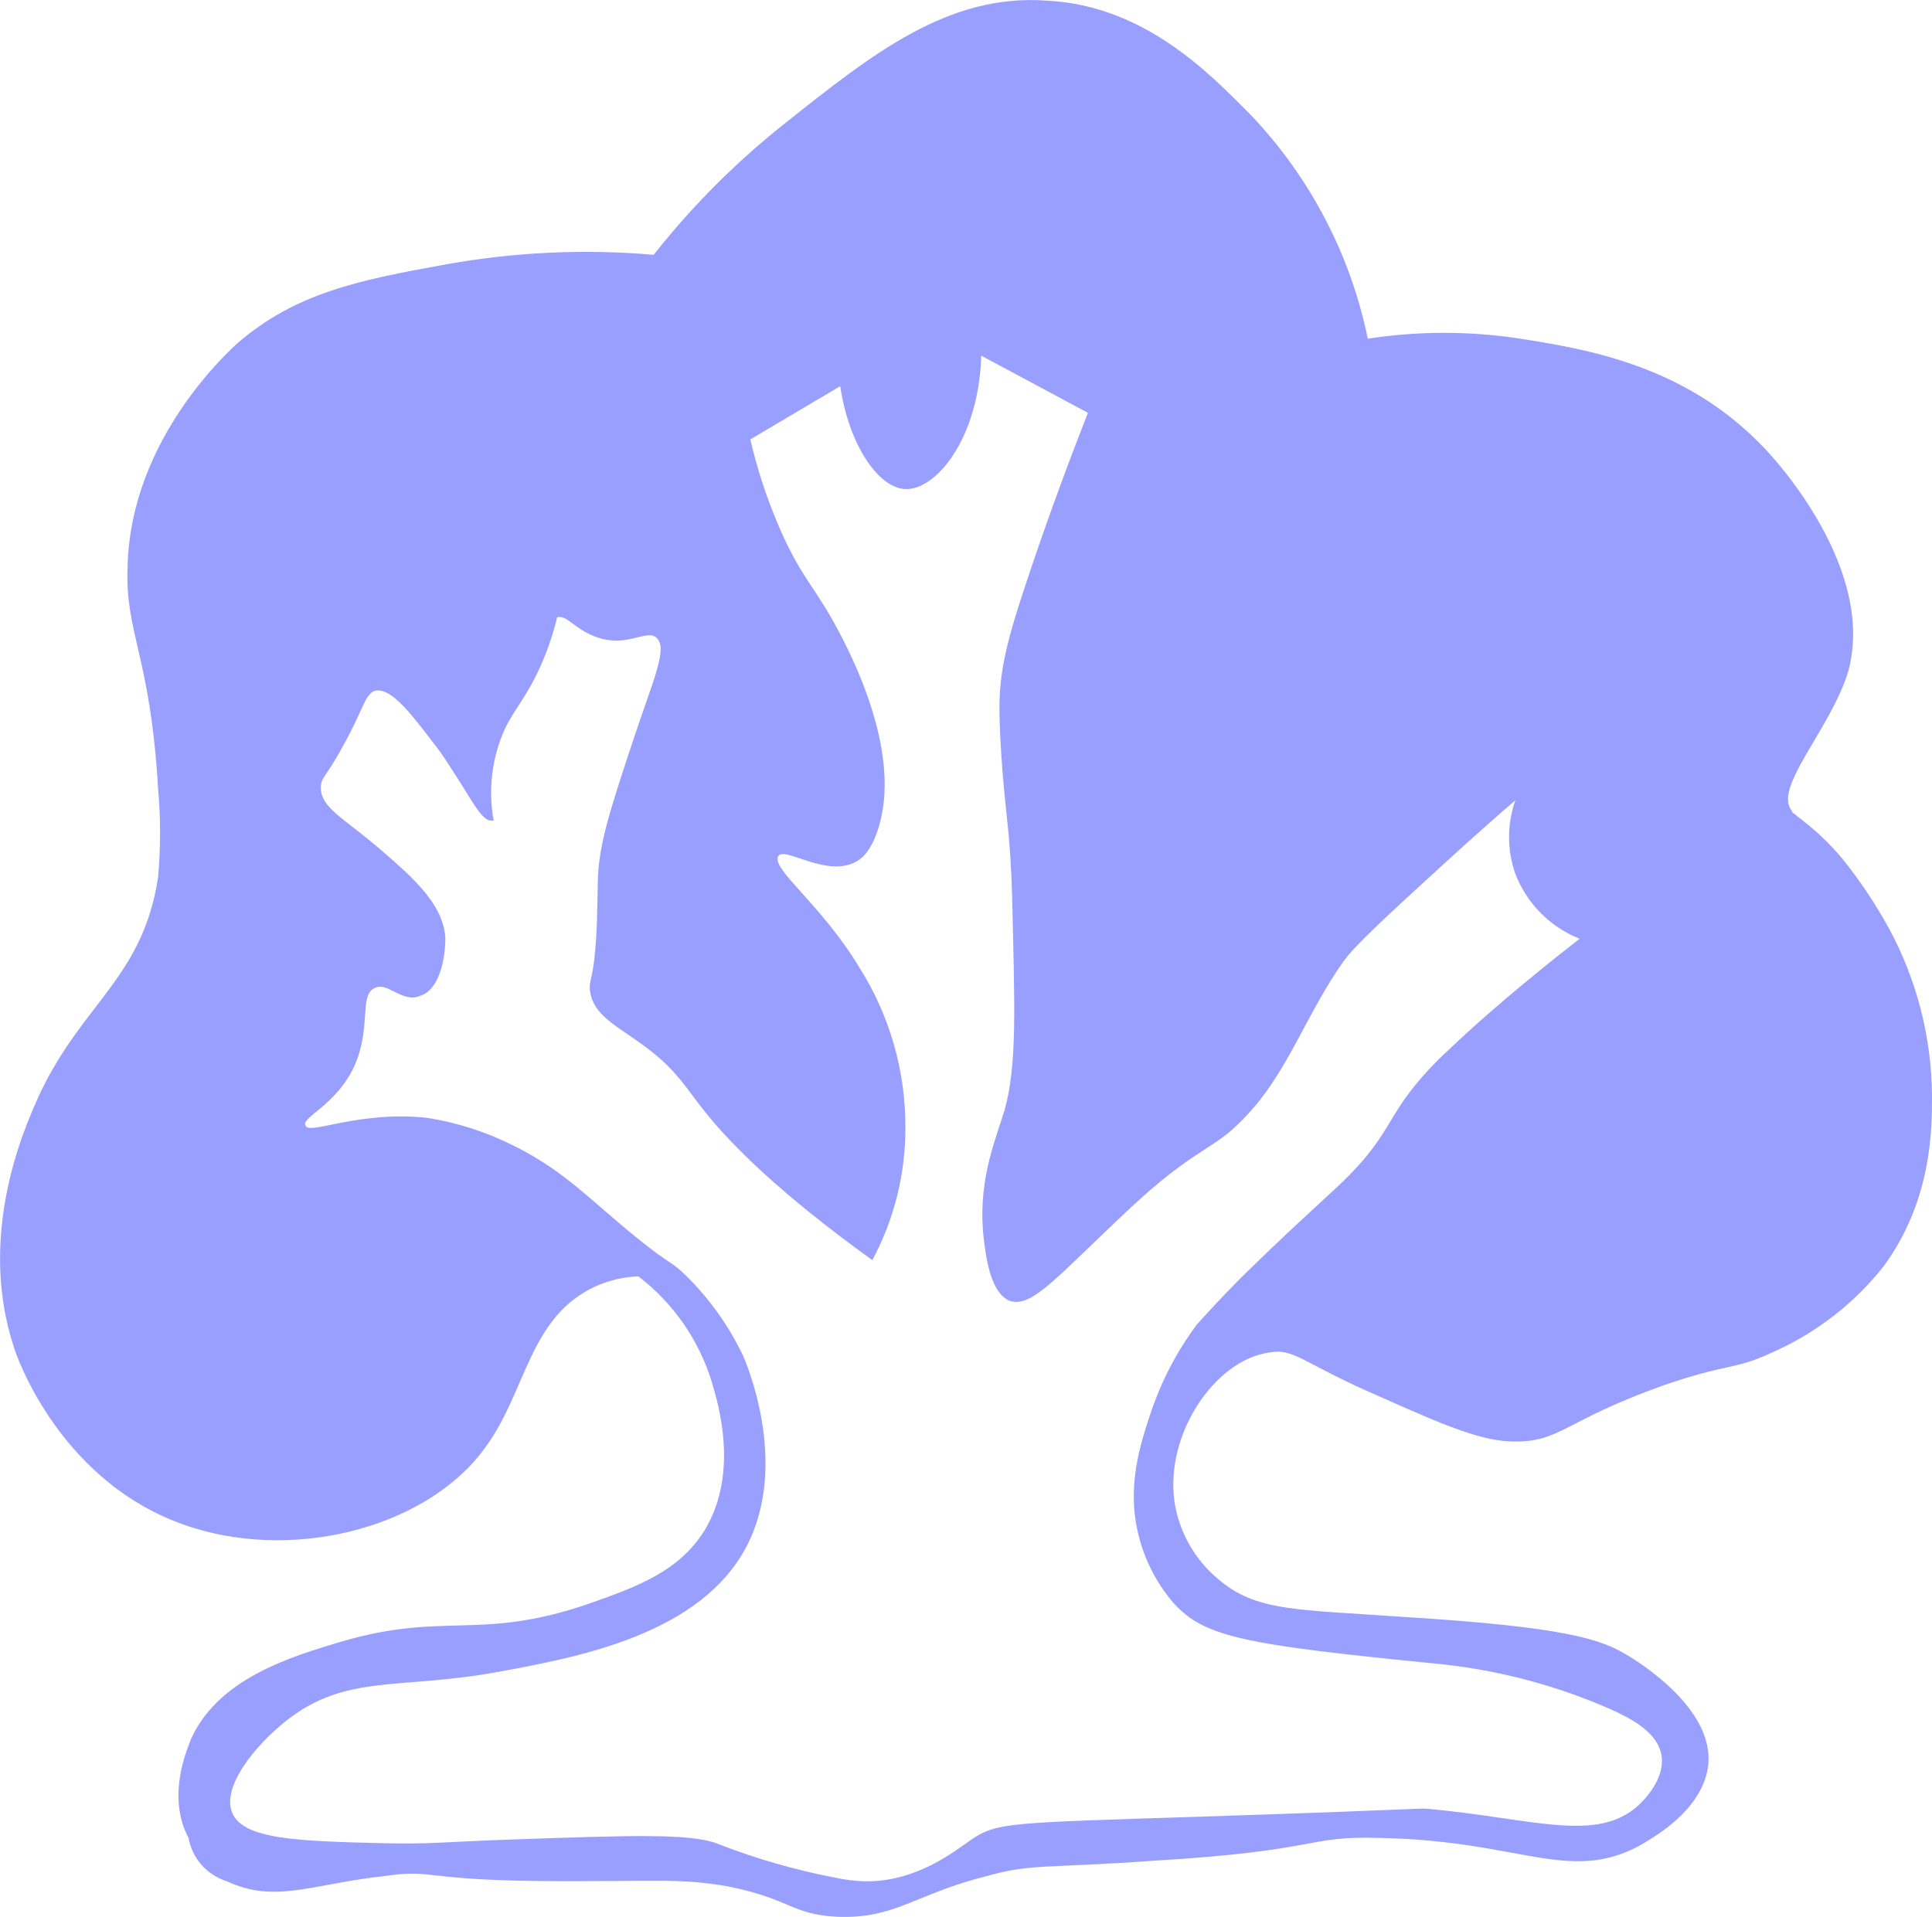
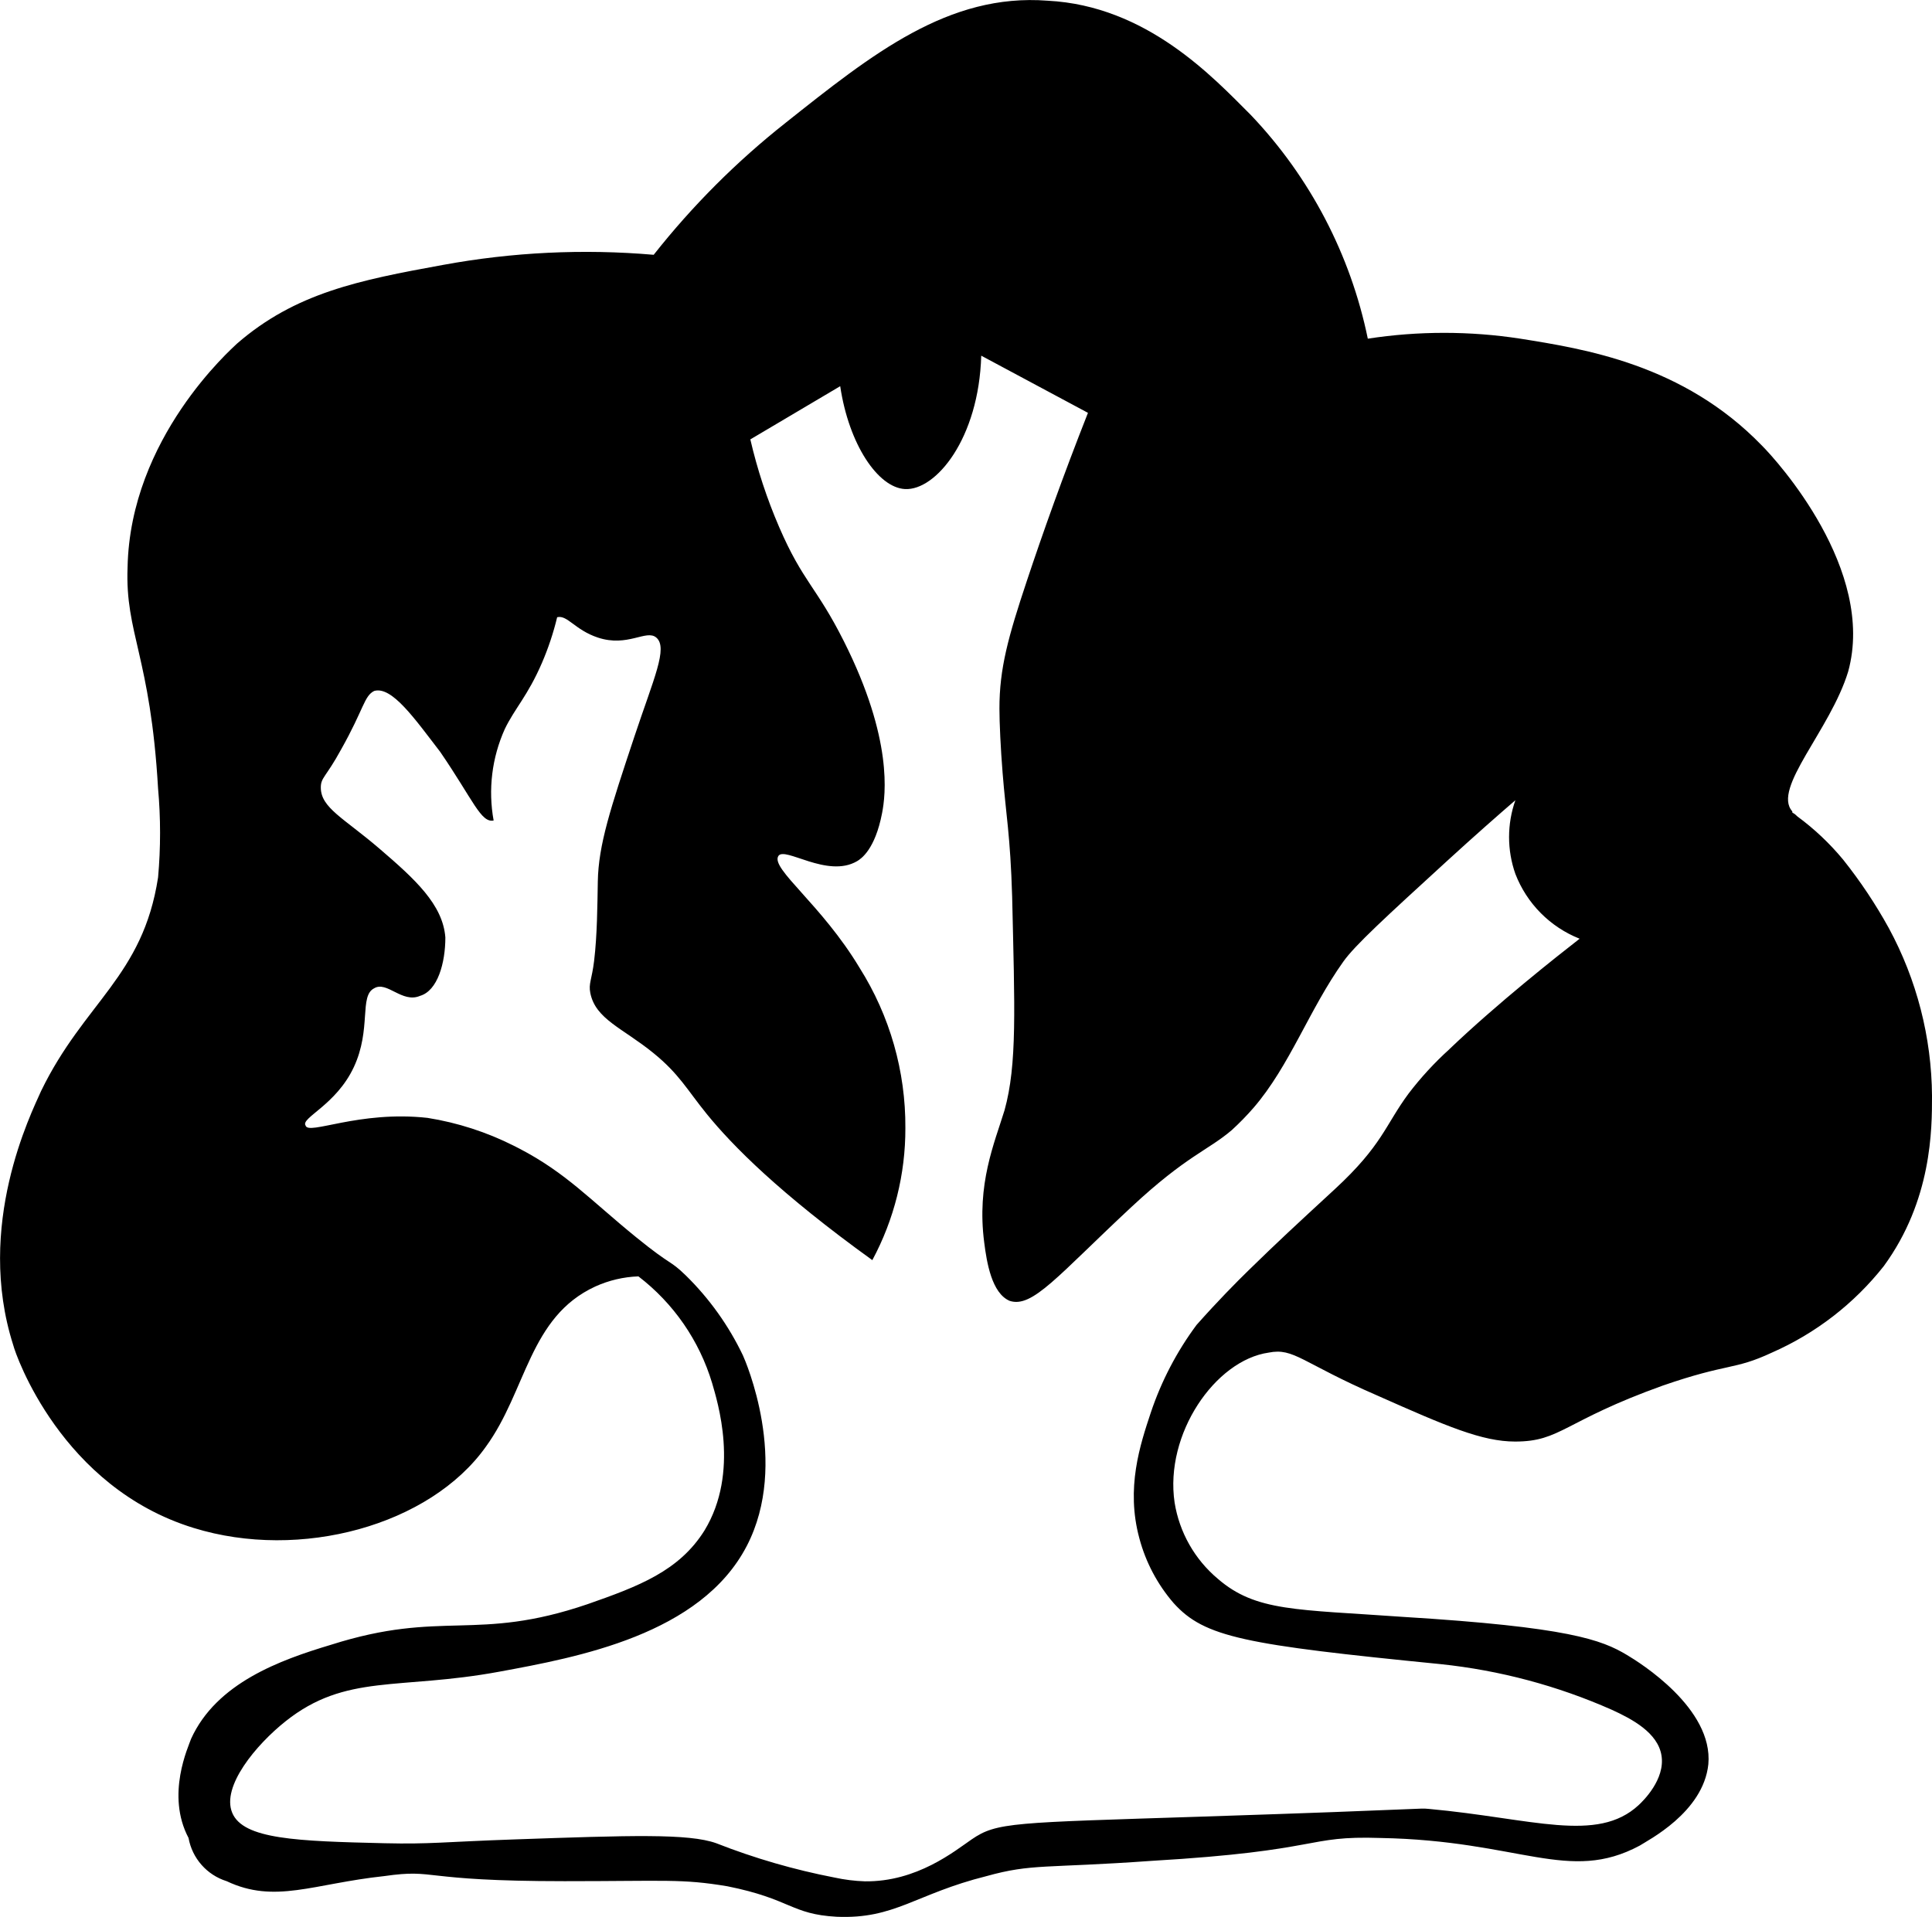
<svg xmlns="http://www.w3.org/2000/svg" width="163.363" height="162.11" viewBox="0 0 163.363 162.11">
-   <path id="Trazado_9" data-name="Trazado 9" d="M-443.2-2752.181a41.119,41.119,0,0,0-3.869-5.8,21.768,21.768,0,0,0-3.869-3.653c-.43-.429-.43-.215-.43-.429-1.719-1.934,3.224-6.877,4.728-11.82,2.364-8.6-6.017-17.837-7.307-19.126-6.662-6.877-15.044-8.167-20.416-9.026a42.429,42.429,0,0,0-12.895,0,38.759,38.759,0,0,0-9.886-18.912c-3.223-3.224-8.811-9.241-17.193-9.671-8.382-.645-14.829,4.513-22.136,10.316a67.561,67.561,0,0,0-11.169,11.173,66.78,66.78,0,0,0-17.837.86c-7.092,1.29-12.465,2.364-17.408,6.662-.43.43-9.026,7.951-9.241,18.912-.215,5.588,1.934,7.522,2.579,18.7a42.011,42.011,0,0,1,0,7.522c-1.29,8.382-6.232,10.53-9.886,18.052-.86,1.934-5.588,11.39-2.364,21.49.215.86,4.083,12.035,15.258,15.473,9.026,2.793,19.987-.215,24.714-6.877,3.438-4.728,3.654-10.96,9.241-13.539a9.649,9.649,0,0,1,3.653-.86,17.834,17.834,0,0,1,6.232,9.026c.43,1.5,2.364,7.522-.645,12.464-2.149,3.438-5.588,4.728-9.886,6.232-9.456,3.224-12.25.43-21.706,3.438-4.3,1.29-9.67,3.223-11.82,7.951-.215.645-2.15,4.728-.215,8.382a4.7,4.7,0,0,0,3.224,3.656c4.085,1.934,7.309.215,13.326-.43,4.511-.644,2.792.43,15.253.43,8.6,0,9.886-.215,13.756.43,5.373,1.074,5.373,2.364,9.236,2.579,4.943.215,6.663-1.934,12.682-3.438,3.868-1.075,4.943-.644,13.969-1.29,14.614-.86,12.895-2.149,19.342-1.934,11.82.215,15.9,3.868,21.921.644.644-.43,5.373-2.794,5.8-6.877.43-4.728-5.8-8.6-6.877-9.241-2.149-1.289-4.943-2.364-18.912-3.223-9.026-.645-12.464-.43-15.688-3.224a10.605,10.605,0,0,1-3.654-6.447c-.86-5.8,3.438-12.035,7.952-12.68,2.149-.43,2.794.86,9.241,3.653,5.8,2.579,8.811,3.869,11.605,3.869,3.868,0,4.083-1.719,12.465-4.728,5.588-1.934,6.017-1.29,9.241-2.794a24.728,24.728,0,0,0,9.456-7.307c4.084-5.588,4.084-11.605,4.084-14.4A30.245,30.245,0,0,0-443.2-2752.181Zm-37.168,10.244a27.757,27.757,0,0,0-3.446,3.748c-1.968,2.659-2.212,4.368-6.225,8.072-3.478,3.211-4.7,4.333-7.307,6.877-1.03,1.007-2.58,2.57-4.394,4.614a26.583,26.583,0,0,0-3.867,7.413c-.905,2.721-2.123,6.383-.967,10.635a13.793,13.793,0,0,0,2.9,5.479c2.618,2.9,6,3.515,22.56,5.157a48.145,48.145,0,0,1,14.5,3.867c1.708.783,3.883,1.934,4.19,3.868.321,2.022-1.566,3.849-1.934,4.189-3.513,3.254-9.007,1.119-17.726.322-.957-.087.043.024-19.015.645-16.216.528-17.52.467-19.659,1.934-1.436.984-4.622,3.6-9.024,3.545a14.283,14.283,0,0,1-2.578-.322,56.814,56.814,0,0,1-9.991-2.9c-2.332-.836-7.249-.665-17.081-.322-6,.209-7.091.413-10.958.322-7.407-.174-11.96-.326-12.891-2.578-.923-2.232,2.029-5.76,4.512-7.735,5.1-4.057,9.566-2.629,18.048-4.19,6.672-1.228,17.056-3.139,20.949-10.635,3.66-7.049-.142-15.719-.322-16.114a23.87,23.87,0,0,0-4.834-6.768c-1.4-1.36-1.112-.723-4.19-3.223-3.864-3.139-5.9-5.427-9.861-7.493-.09-.047-.255-.134-.475-.243a24.945,24.945,0,0,0-7.309-2.364c-5.8-.644-10.1,1.5-10.314.644-.432-.644,2.579-1.719,4.083-4.943s.43-6.017,1.719-6.662c1.075-.645,2.362,1.289,3.869.644,1.5-.429,2.149-2.793,2.149-4.943-.215-2.794-2.581-4.943-5.588-7.522s-4.943-3.438-4.943-5.157c0-.86.43-.86,1.719-3.224,1.934-3.439,1.934-4.513,2.794-4.943,1.5-.43,3.436,2.364,5.586,5.157,2.794,4.083,3.438,6.017,4.513,5.8a13.128,13.128,0,0,1,.942-7.73c.841-1.752,1.936-2.8,3.141-5.593a23.769,23.769,0,0,0,1.289-3.869c.86-.215,1.5,1.074,3.438,1.719,2.529.843,4.1-.716,4.943,0,1.019.863-.218,3.464-1.854,8.388-2.023,6.085-3.034,9.129-3.089,12.243-.036,2.011-.052,4.553-.313,6.713-.193,1.594-.481,1.913-.323,2.71.443,2.227,2.725,2.961,5.336,5.083,2.19,1.78,2.838,3.094,4.512,5.156,2.195,2.7,6.172,6.715,14,12.359a23.447,23.447,0,0,0,2.794-11.175,25.1,25.1,0,0,0-3.868-13.539c-3.224-5.373-7.522-8.382-6.877-9.456.518-.863,4.144,1.907,6.662.429.339-.2,1.525-.982,2.116-4.079.284-1.49.944-6.205-3.223-14.5-2.333-4.647-3.469-5.017-5.479-9.668a43.5,43.5,0,0,1-2.441-7.422l7.6-4.5c.732,4.926,3.193,8.582,5.479,8.7,2.607.136,6.242-4.261,6.446-11.28l9.024,4.834c-2.121,5.378-3.819,10.164-5.157,14.18-1.589,4.771-2.334,7.445-2.328,10.846,0,1.194.1,3.335.268,5.424.279,3.542.653,5.249.807,10.479.215,9.456.43,14.184-.644,18.052-.86,2.794-2.364,6.232-1.719,11.175.215,1.719.644,4.3,2.149,4.943,1.934.644,4.083-2.149,10.316-7.952,4.648-4.328,6.437-4.753,8.472-6.49a22.838,22.838,0,0,0,1.844-1.892c3.06-3.552,4.694-8.3,7.587-12.358.993-1.394,3.578-3.759,8.746-8.488,2.387-2.184,4.4-3.95,5.8-5.157a9.37,9.37,0,0,0,0,6.232,9.626,9.626,0,0,0,5.433,5.48C-471.208-2749.841-476.288-2745.839-480.373-2741.937Z" transform="translate(602.915 2830.677)" fill="#999fff" />
+   <path id="Trazado_9" data-name="Trazado 9" d="M-443.2-2752.181a41.119,41.119,0,0,0-3.869-5.8,21.768,21.768,0,0,0-3.869-3.653c-.43-.429-.43-.215-.43-.429-1.719-1.934,3.224-6.877,4.728-11.82,2.364-8.6-6.017-17.837-7.307-19.126-6.662-6.877-15.044-8.167-20.416-9.026a42.429,42.429,0,0,0-12.895,0,38.759,38.759,0,0,0-9.886-18.912c-3.223-3.224-8.811-9.241-17.193-9.671-8.382-.645-14.829,4.513-22.136,10.316a67.561,67.561,0,0,0-11.169,11.173,66.78,66.78,0,0,0-17.837.86c-7.092,1.29-12.465,2.364-17.408,6.662-.43.43-9.026,7.951-9.241,18.912-.215,5.588,1.934,7.522,2.579,18.7a42.011,42.011,0,0,1,0,7.522c-1.29,8.382-6.232,10.53-9.886,18.052-.86,1.934-5.588,11.39-2.364,21.49.215.86,4.083,12.035,15.258,15.473,9.026,2.793,19.987-.215,24.714-6.877,3.438-4.728,3.654-10.96,9.241-13.539a9.649,9.649,0,0,1,3.653-.86,17.834,17.834,0,0,1,6.232,9.026c.43,1.5,2.364,7.522-.645,12.464-2.149,3.438-5.588,4.728-9.886,6.232-9.456,3.224-12.25.43-21.706,3.438-4.3,1.29-9.67,3.223-11.82,7.951-.215.645-2.15,4.728-.215,8.382a4.7,4.7,0,0,0,3.224,3.656c4.085,1.934,7.309.215,13.326-.43,4.511-.644,2.792.43,15.253.43,8.6,0,9.886-.215,13.756.43,5.373,1.074,5.373,2.364,9.236,2.579,4.943.215,6.663-1.934,12.682-3.438,3.868-1.075,4.943-.644,13.969-1.29,14.614-.86,12.895-2.149,19.342-1.934,11.82.215,15.9,3.868,21.921.644.644-.43,5.373-2.794,5.8-6.877.43-4.728-5.8-8.6-6.877-9.241-2.149-1.289-4.943-2.364-18.912-3.223-9.026-.645-12.464-.43-15.688-3.224a10.605,10.605,0,0,1-3.654-6.447c-.86-5.8,3.438-12.035,7.952-12.68,2.149-.43,2.794.86,9.241,3.653,5.8,2.579,8.811,3.869,11.605,3.869,3.868,0,4.083-1.719,12.465-4.728,5.588-1.934,6.017-1.29,9.241-2.794a24.728,24.728,0,0,0,9.456-7.307c4.084-5.588,4.084-11.605,4.084-14.4A30.245,30.245,0,0,0-443.2-2752.181Zm-37.168,10.244a27.757,27.757,0,0,0-3.446,3.748c-1.968,2.659-2.212,4.368-6.225,8.072-3.478,3.211-4.7,4.333-7.307,6.877-1.03,1.007-2.58,2.57-4.394,4.614a26.583,26.583,0,0,0-3.867,7.413c-.905,2.721-2.123,6.383-.967,10.635a13.793,13.793,0,0,0,2.9,5.479c2.618,2.9,6,3.515,22.56,5.157a48.145,48.145,0,0,1,14.5,3.867c1.708.783,3.883,1.934,4.19,3.868.321,2.022-1.566,3.849-1.934,4.189-3.513,3.254-9.007,1.119-17.726.322-.957-.087.043.024-19.015.645-16.216.528-17.52.467-19.659,1.934-1.436.984-4.622,3.6-9.024,3.545a14.283,14.283,0,0,1-2.578-.322,56.814,56.814,0,0,1-9.991-2.9c-2.332-.836-7.249-.665-17.081-.322-6,.209-7.091.413-10.958.322-7.407-.174-11.96-.326-12.891-2.578-.923-2.232,2.029-5.76,4.512-7.735,5.1-4.057,9.566-2.629,18.048-4.19,6.672-1.228,17.056-3.139,20.949-10.635,3.66-7.049-.142-15.719-.322-16.114a23.87,23.87,0,0,0-4.834-6.768c-1.4-1.36-1.112-.723-4.19-3.223-3.864-3.139-5.9-5.427-9.861-7.493-.09-.047-.255-.134-.475-.243a24.945,24.945,0,0,0-7.309-2.364c-5.8-.644-10.1,1.5-10.314.644-.432-.644,2.579-1.719,4.083-4.943s.43-6.017,1.719-6.662c1.075-.645,2.362,1.289,3.869.644,1.5-.429,2.149-2.793,2.149-4.943-.215-2.794-2.581-4.943-5.588-7.522s-4.943-3.438-4.943-5.157c0-.86.43-.86,1.719-3.224,1.934-3.439,1.934-4.513,2.794-4.943,1.5-.43,3.436,2.364,5.586,5.157,2.794,4.083,3.438,6.017,4.513,5.8a13.128,13.128,0,0,1,.942-7.73c.841-1.752,1.936-2.8,3.141-5.593a23.769,23.769,0,0,0,1.289-3.869c.86-.215,1.5,1.074,3.438,1.719,2.529.843,4.1-.716,4.943,0,1.019.863-.218,3.464-1.854,8.388-2.023,6.085-3.034,9.129-3.089,12.243-.036,2.011-.052,4.553-.313,6.713-.193,1.594-.481,1.913-.323,2.71.443,2.227,2.725,2.961,5.336,5.083,2.19,1.78,2.838,3.094,4.512,5.156,2.195,2.7,6.172,6.715,14,12.359a23.447,23.447,0,0,0,2.794-11.175,25.1,25.1,0,0,0-3.868-13.539c-3.224-5.373-7.522-8.382-6.877-9.456.518-.863,4.144,1.907,6.662.429.339-.2,1.525-.982,2.116-4.079.284-1.49.944-6.205-3.223-14.5-2.333-4.647-3.469-5.017-5.479-9.668a43.5,43.5,0,0,1-2.441-7.422l7.6-4.5c.732,4.926,3.193,8.582,5.479,8.7,2.607.136,6.242-4.261,6.446-11.28l9.024,4.834c-2.121,5.378-3.819,10.164-5.157,14.18-1.589,4.771-2.334,7.445-2.328,10.846,0,1.194.1,3.335.268,5.424.279,3.542.653,5.249.807,10.479.215,9.456.43,14.184-.644,18.052-.86,2.794-2.364,6.232-1.719,11.175.215,1.719.644,4.3,2.149,4.943,1.934.644,4.083-2.149,10.316-7.952,4.648-4.328,6.437-4.753,8.472-6.49a22.838,22.838,0,0,0,1.844-1.892c3.06-3.552,4.694-8.3,7.587-12.358.993-1.394,3.578-3.759,8.746-8.488,2.387-2.184,4.4-3.95,5.8-5.157a9.37,9.37,0,0,0,0,6.232,9.626,9.626,0,0,0,5.433,5.48C-471.208-2749.841-476.288-2745.839-480.373-2741.937Z" transform="translate(602.915 2830.677)" />
</svg>
